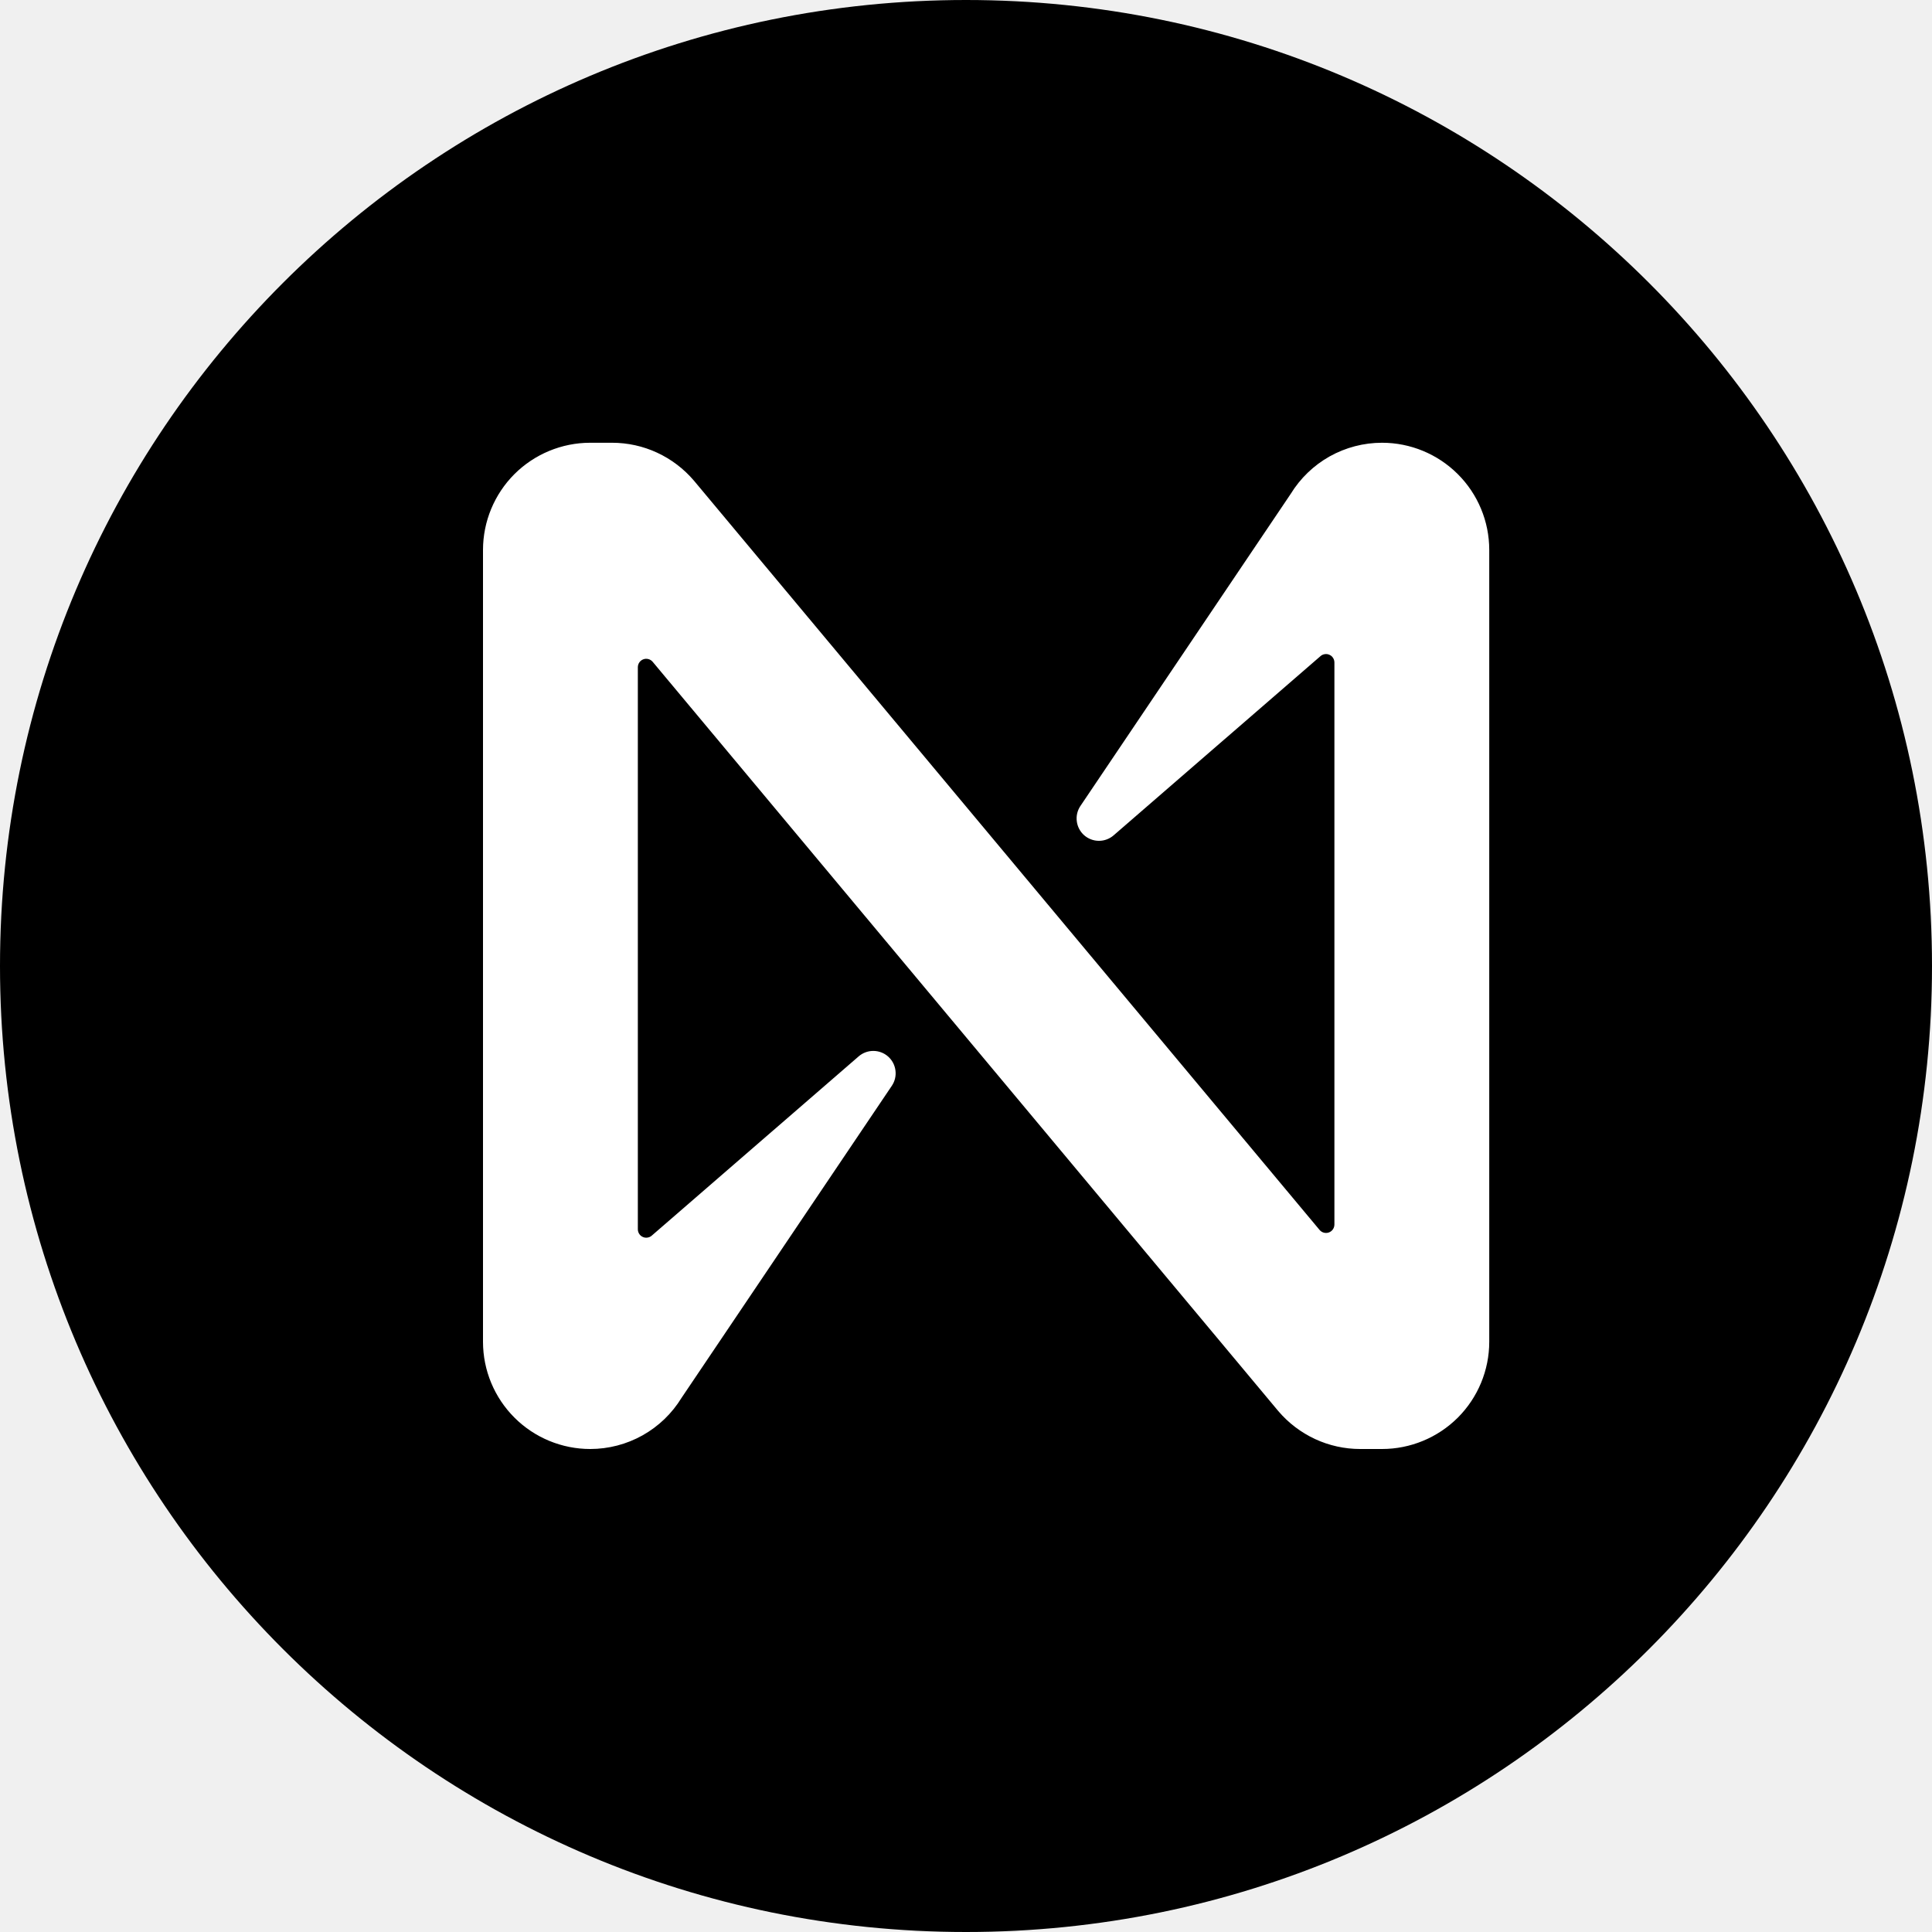
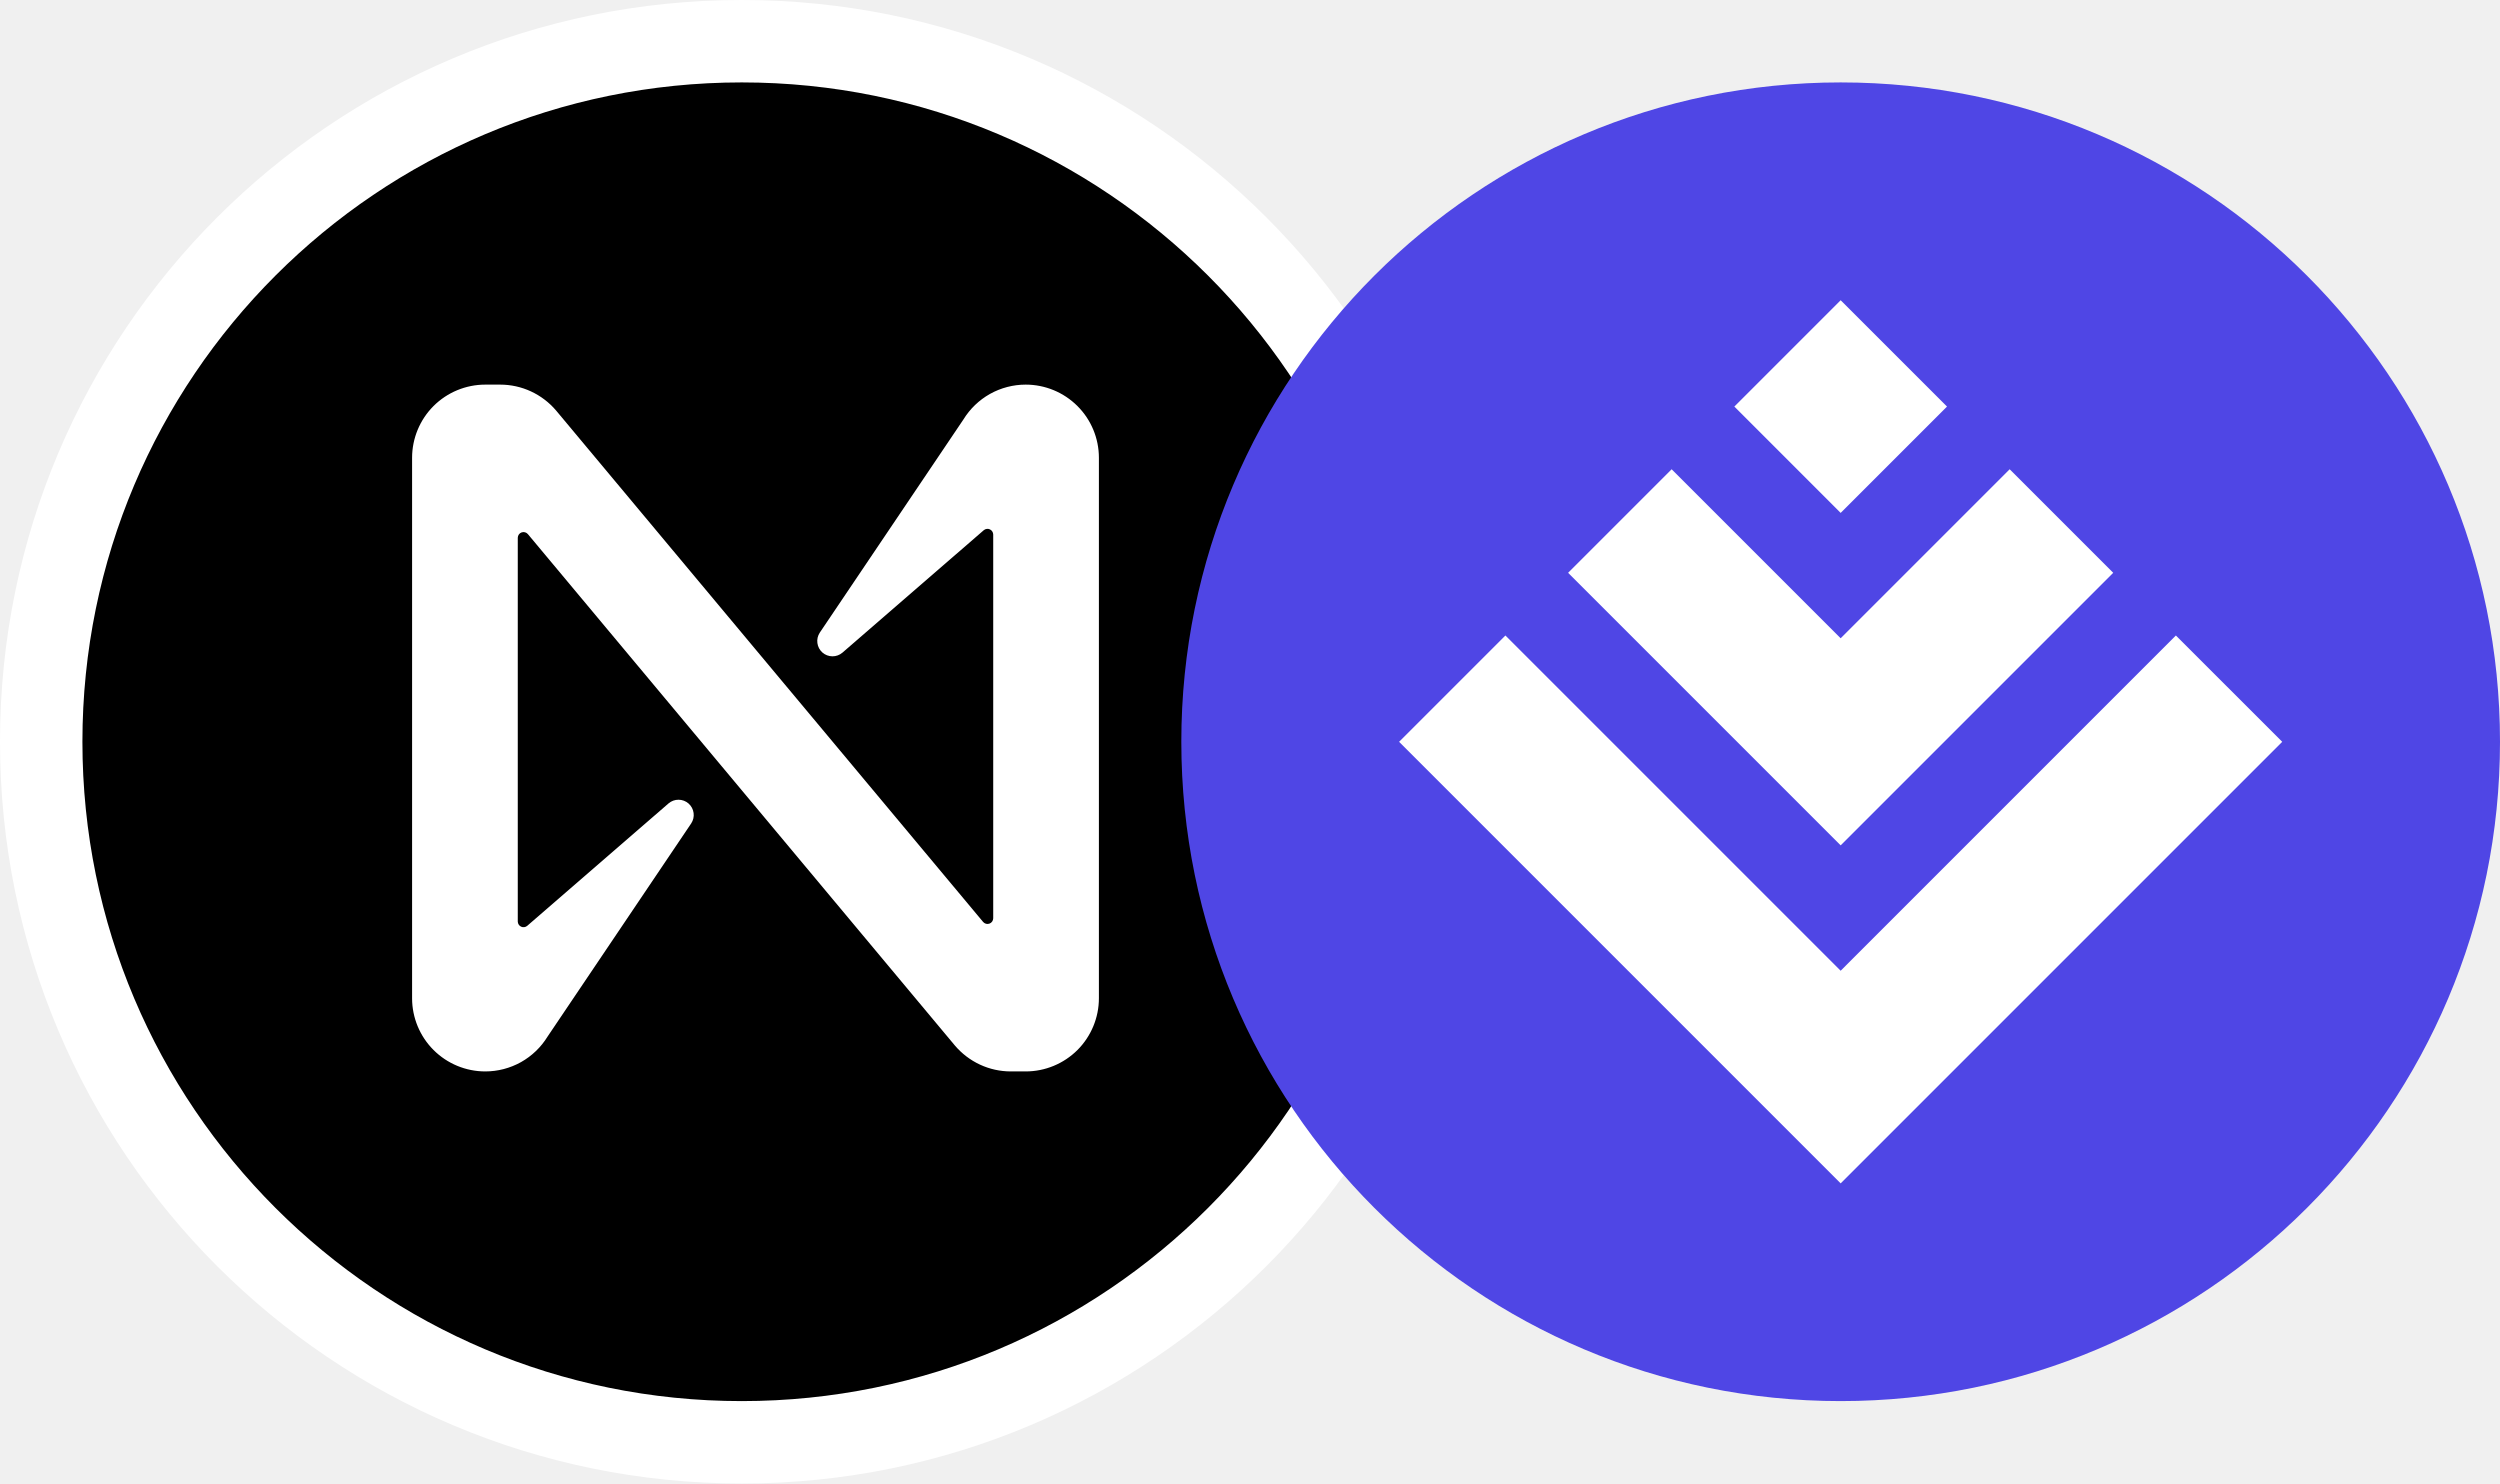
- <svg xmlns="http://www.w3.org/2000/svg" width="48" height="48" viewBox="0 0 48 48" fill="none">
-   <rect width="48" height="48" rx="24" fill="black" />
-   <path d="M32.067 12.271L26.84 20.028C26.766 20.14 26.735 20.274 26.753 20.407C26.77 20.54 26.835 20.662 26.935 20.751C27.036 20.84 27.165 20.889 27.299 20.89C27.433 20.891 27.562 20.844 27.664 20.757L32.81 16.299C32.84 16.273 32.877 16.257 32.916 16.252C32.956 16.246 32.995 16.252 33.031 16.269C33.067 16.285 33.098 16.311 33.119 16.345C33.141 16.378 33.152 16.416 33.153 16.456V30.426C33.152 30.468 33.139 30.51 33.114 30.545C33.09 30.579 33.055 30.606 33.015 30.62C32.975 30.635 32.931 30.636 32.89 30.625C32.849 30.614 32.812 30.59 32.785 30.558L17.241 11.942C16.99 11.647 16.678 11.41 16.327 11.247C15.976 11.084 15.593 11 15.206 11H14.664C13.958 11 13.28 11.281 12.78 11.78C12.281 12.28 12 12.958 12 13.664V33.34C12.001 34.046 12.283 34.723 12.782 35.221C13.281 35.72 13.959 36 14.664 36C15.12 36 15.567 35.883 15.964 35.661C16.362 35.438 16.695 35.117 16.933 34.729L22.16 26.972C22.234 26.86 22.265 26.726 22.247 26.593C22.23 26.46 22.165 26.338 22.065 26.249C21.964 26.16 21.835 26.111 21.701 26.11C21.567 26.109 21.438 26.156 21.336 26.243L16.19 30.701C16.16 30.727 16.123 30.743 16.084 30.748C16.044 30.754 16.005 30.748 15.969 30.731C15.933 30.715 15.902 30.689 15.881 30.655C15.859 30.622 15.848 30.584 15.847 30.544V16.574C15.848 16.532 15.861 16.49 15.886 16.455C15.91 16.421 15.945 16.394 15.985 16.38C16.025 16.365 16.069 16.364 16.11 16.375C16.151 16.386 16.188 16.41 16.215 16.442L31.759 35.058C32.01 35.353 32.322 35.59 32.673 35.753C33.024 35.916 33.407 36 33.794 36H34.336C35.042 36 35.72 35.719 36.22 35.22C36.719 34.72 37 34.042 37 33.336V13.66C36.999 12.954 36.718 12.277 36.218 11.779C35.718 11.28 35.041 11 34.336 11V11C33.88 11 33.433 11.117 33.035 11.339C32.638 11.562 32.305 11.883 32.067 12.271V12.271Z" fill="white" />
+ <svg xmlns="http://www.w3.org/2000/svg" width="91" height="54" viewBox="0 0 91 54" fill="none">
+   <rect x="1.5" y="1.5" width="51" height="51" rx="25.5" fill="black" />
+   <path d="M35.067 15.271L29.84 23.028C29.766 23.14 29.735 23.274 29.753 23.407C29.77 23.54 29.835 23.662 29.935 23.751C30.036 23.84 30.165 23.889 30.299 23.89C30.433 23.891 30.562 23.844 30.664 23.757L35.81 19.299C35.84 19.273 35.877 19.257 35.916 19.252C35.956 19.246 35.995 19.252 36.031 19.269C36.067 19.285 36.098 19.311 36.119 19.345C36.141 19.378 36.152 19.416 36.153 19.456V33.426C36.152 33.468 36.139 33.51 36.114 33.545C36.09 33.58 36.055 33.606 36.015 33.62C35.975 33.635 35.931 33.636 35.89 33.625C35.849 33.614 35.812 33.59 35.785 33.558L20.241 14.942C19.99 14.647 19.678 14.41 19.327 14.247C18.976 14.084 18.593 14 18.206 14H17.664C16.958 14 16.28 14.281 15.78 14.78C15.281 15.28 15 15.958 15 16.664V36.34C15.001 37.046 15.283 37.723 15.782 38.221C16.282 38.72 16.959 39 17.664 39C18.12 39 18.567 38.883 18.965 38.661C19.362 38.438 19.695 38.117 19.933 37.729L25.16 29.972C25.234 29.86 25.265 29.726 25.247 29.593C25.23 29.46 25.165 29.338 25.065 29.249C24.964 29.16 24.835 29.111 24.701 29.11C24.567 29.109 24.438 29.156 24.336 29.243L19.19 33.701C19.16 33.727 19.123 33.743 19.084 33.748C19.044 33.754 19.005 33.748 18.969 33.731C18.933 33.715 18.902 33.688 18.881 33.655C18.859 33.622 18.848 33.584 18.847 33.544V19.574C18.848 19.532 18.861 19.49 18.886 19.455C18.91 19.421 18.945 19.394 18.985 19.38C19.025 19.365 19.069 19.364 19.11 19.375C19.151 19.386 19.188 19.41 19.215 19.442L34.759 38.058C35.01 38.353 35.322 38.59 35.673 38.753C36.024 38.916 36.407 39 36.794 39H37.336C38.042 39 38.72 38.719 39.22 38.22C39.719 37.72 40 37.042 40 36.336V16.66C39.999 15.954 39.718 15.277 39.218 14.779C38.718 14.28 38.041 14 37.336 14C36.88 14 36.433 14.117 36.035 14.339C35.638 14.562 35.305 14.883 35.067 15.271Z" fill="white" />
+   <rect x="1.5" y="1.5" width="51" height="51" rx="25.5" stroke="white" stroke-width="3" />
+   <rect x="43" y="3" width="48" height="48" rx="24" fill="#4F46E5" />
+   <path fill-rule="evenodd" clip-rule="evenodd" d="M54.797 23.132L50.927 27.002L67 43.075L83.073 27.002L79.202 23.132L67 35.335L54.797 23.132Z" fill="white" />
+   <path fill-rule="evenodd" clip-rule="evenodd" d="M60.848 17.081L57.079 20.85L67 30.771L76.921 20.85L73.152 17.081L67 23.233L60.848 17.081Z" fill="white" />
+   <path fill-rule="evenodd" clip-rule="evenodd" d="M63.13 14.799L67 10.929L70.871 14.799L67 18.67L63.13 14.799Z" fill="white" />
</svg>
